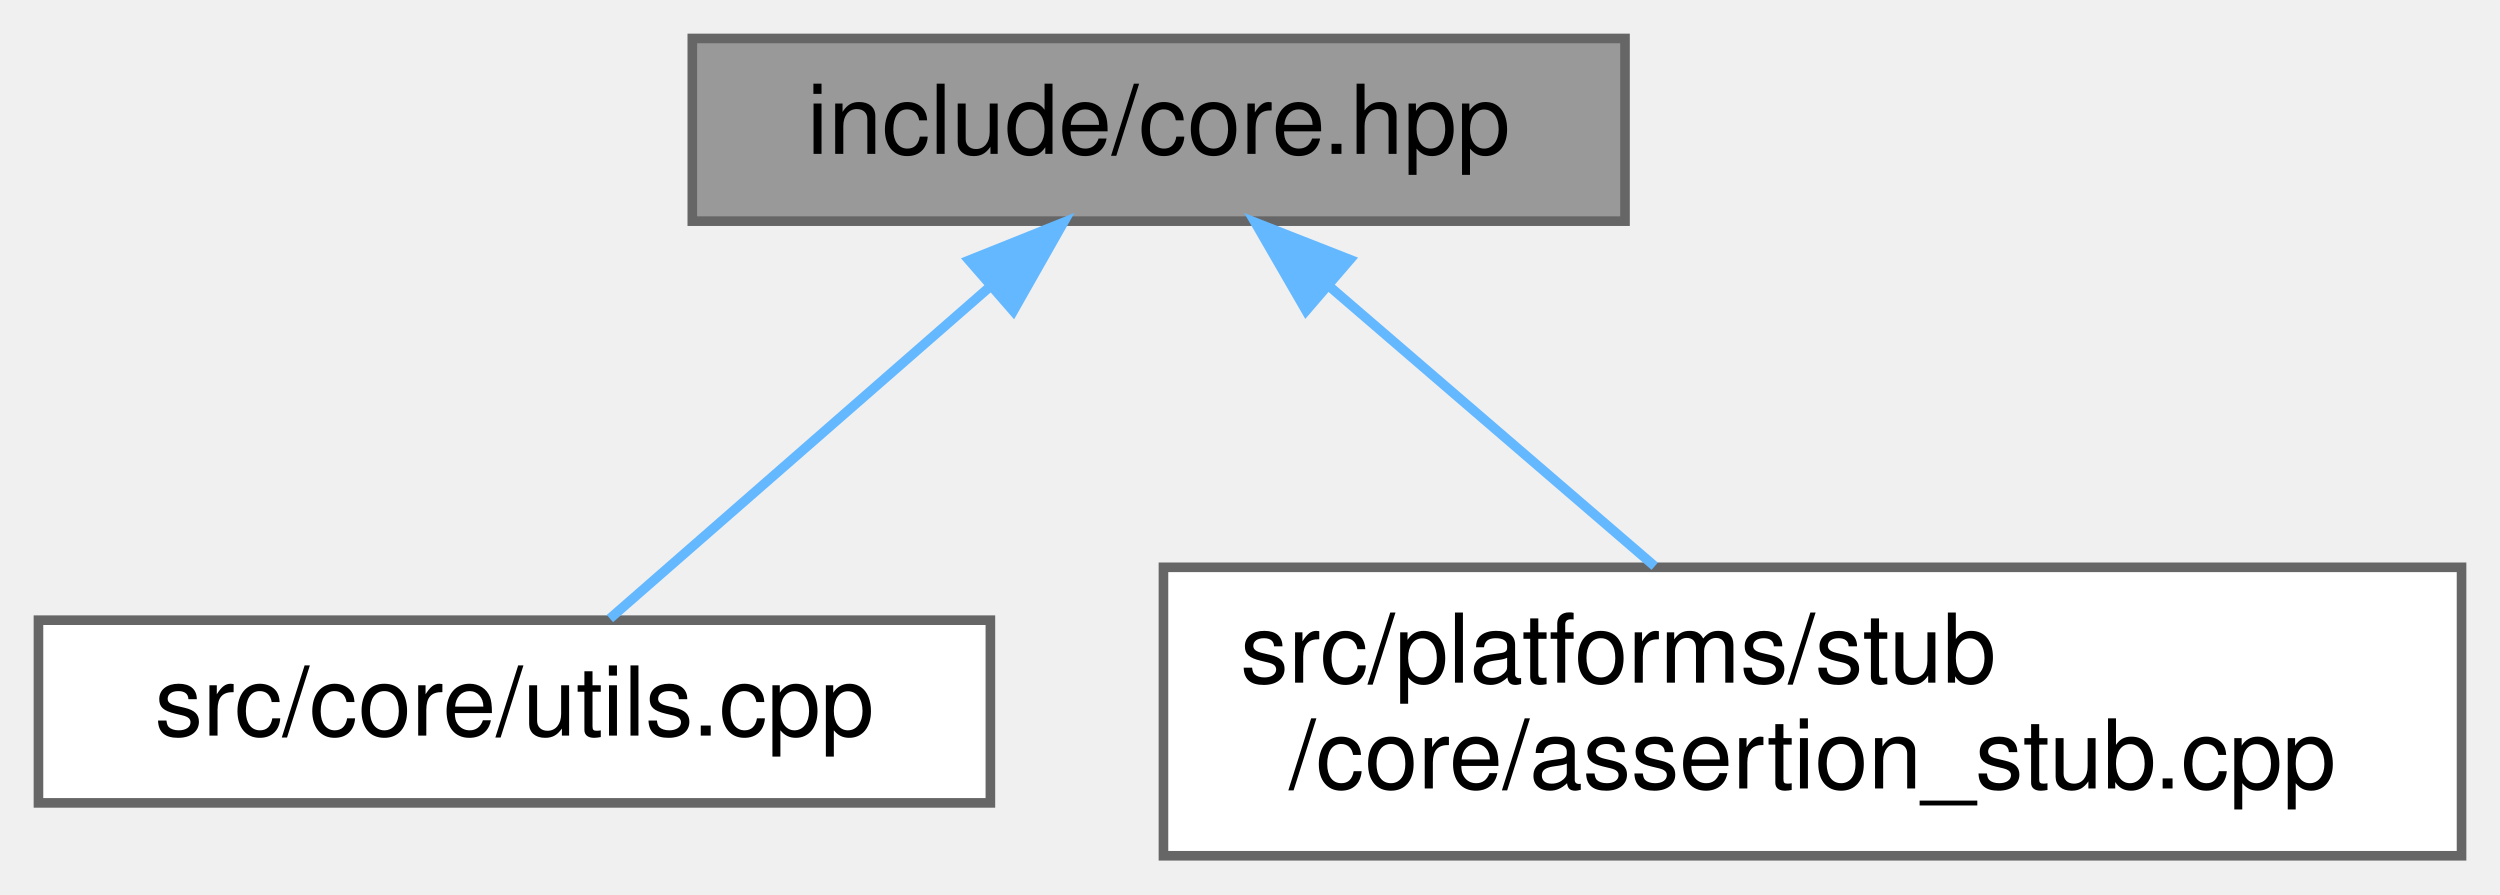
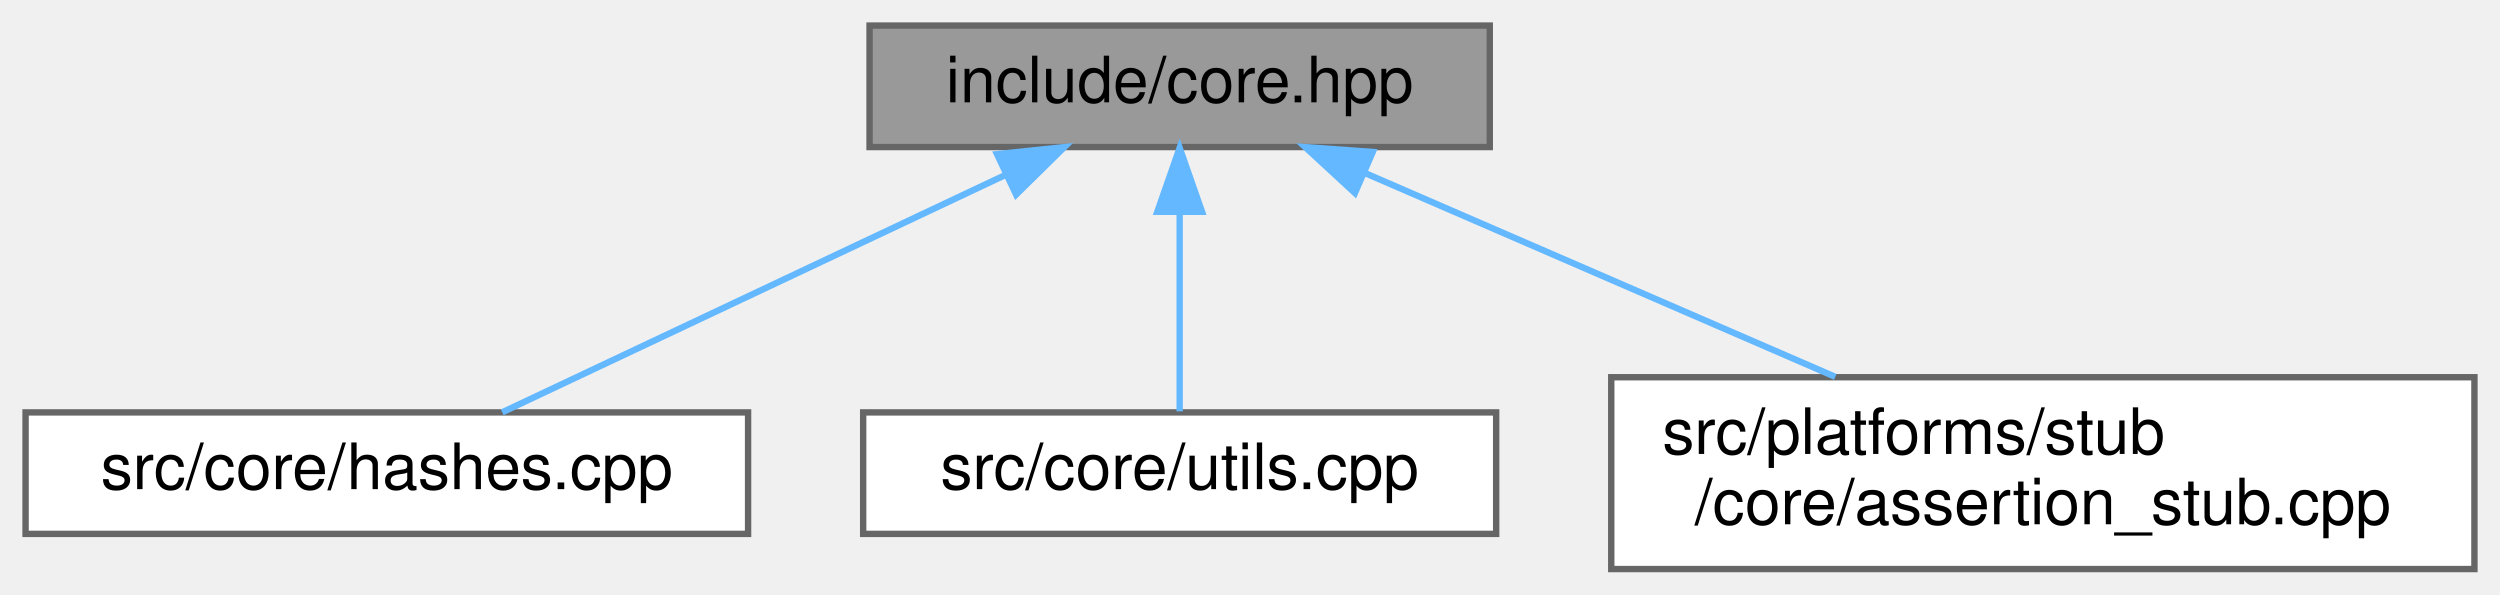
- <svg xmlns="http://www.w3.org/2000/svg" xmlns:xlink="http://www.w3.org/1999/xlink" width="260pt" height="93pt" viewBox="0.00 0.00 260.00 93.00">
+ <svg xmlns="http://www.w3.org/2000/svg" xmlns:xlink="http://www.w3.org/1999/xlink" width="391pt" height="93pt" viewBox="0.00 0.00 391.00 93.00">
  <g id="graph0" class="graph" transform="scale(1 1) rotate(0) translate(4 89)">
    <g id="Node000001" class="node">
      <g id="a_Node000001">
        <a xlink:title=" ">
-           <polygon fill="#999999" stroke="#666666" points="165,-85 68,-85 68,-66 165,-66 165,-85" />
-           <text text-anchor="middle" x="116.5" y="-73" font-family="Helvetica,sans-Serif" font-size="10.00">include/core.hpp</text>
+           <polygon fill="#999999" stroke="#666666" points="229,-85 132,-85 132,-66 229,-66 229,-85" />
+           <text text-anchor="middle" x="180.5" y="-73" font-family="Helvetica,sans-Serif" font-size="10.00">include/core.hpp</text>
        </a>
      </g>
    </g>
    <g id="Node000002" class="node">
      <g id="a_Node000002">
-         <a xlink:href="../../de/d06/utils_8cpp.html" target="_top" xlink:title=" ">
-           <polygon fill="white" stroke="#666666" points="99,-24.5 0,-24.5 0,-5.5 99,-5.5 99,-24.5" />
-           <text text-anchor="middle" x="49.5" y="-12.5" font-family="Helvetica,sans-Serif" font-size="10.00">src/core/utils.cpp</text>
+         <a xlink:href="../../db/d2d/hashes_8cpp.html" target="_top" xlink:title="Implementation of CRC hash functions with lookup tables for optimal performance.">
+           <polygon fill="white" stroke="#666666" points="113,-24.5 0,-24.5 0,-5.5 113,-5.5 113,-24.5" />
+           <text text-anchor="middle" x="56.5" y="-12.5" font-family="Helvetica,sans-Serif" font-size="10.00">src/core/hashes.cpp</text>
        </a>
      </g>
    </g>
    <g id="edge1_Node000001_Node000002" class="edge">
      <g id="a_edge1_Node000001_Node000002">
        <a xlink:title=" ">
-           <path fill="none" stroke="#63b8ff" d="M99,-59.22C86.4,-48.21 69.83,-33.75 59.43,-24.67" />
-           <polygon fill="#63b8ff" stroke="#63b8ff" points="96.78,-61.93 106.61,-65.87 101.38,-56.65 96.78,-61.93" />
+           <path fill="none" stroke="#63b8ff" d="M153.23,-61.63C129.31,-50.35 95.22,-34.27 74.55,-24.52" />
+           <polygon fill="#63b8ff" stroke="#63b8ff" points="151.93,-64.89 162.47,-65.99 154.92,-58.56 151.93,-64.89" />
        </a>
      </g>
    </g>
    <g id="Node000003" class="node">
      <g id="a_Node000003">
-         <a xlink:href="../../d7/d90/assertion__stub_8cpp.html" target="_top" xlink:title=" ">
-           <polygon fill="white" stroke="#666666" points="252,-30 117,-30 117,0 252,0 252,-30" />
-           <text text-anchor="start" x="125" y="-18" font-family="Helvetica,sans-Serif" font-size="10.00">src/platforms/stub</text>
-           <text text-anchor="middle" x="184.5" y="-7" font-family="Helvetica,sans-Serif" font-size="10.00">/core/assertion_stub.cpp</text>
+         <a xlink:href="../../de/d06/utils_8cpp.html" target="_top" xlink:title=" ">
+           <polygon fill="white" stroke="#666666" points="230,-24.5 131,-24.5 131,-5.5 230,-5.5 230,-24.5" />
+           <text text-anchor="middle" x="180.5" y="-12.5" font-family="Helvetica,sans-Serif" font-size="10.00">src/core/utils.cpp</text>
        </a>
      </g>
    </g>
    <g id="edge2_Node000001_Node000003" class="edge">
      <g id="a_edge2_Node000001_Node000003">
        <a xlink:title=" ">
-           <path fill="none" stroke="#63b8ff" d="M134.24,-59.23C144.71,-50.23 157.87,-38.91 168.09,-30.11" />
-           <polygon fill="#63b8ff" stroke="#63b8ff" points="131.83,-56.69 126.53,-65.87 136.4,-62 131.83,-56.69" />
+           <path fill="none" stroke="#63b8ff" d="M180.5,-55.66C180.5,-45.24 180.5,-32.8 180.5,-24.67" />
+           <polygon fill="#63b8ff" stroke="#63b8ff" points="177,-55.87 180.5,-65.87 184,-55.87 177,-55.87" />
+         </a>
+       </g>
+     </g>
+     <g id="Node000004" class="node">
+       <g id="a_Node000004">
+         <a xlink:href="../../d7/d90/assertion__stub_8cpp.html" target="_top" xlink:title=" ">
+           <polygon fill="white" stroke="#666666" points="383,-30 248,-30 248,0 383,0 383,-30" />
+           <text text-anchor="start" x="256" y="-18" font-family="Helvetica,sans-Serif" font-size="10.00">src/platforms/stub</text>
+           <text text-anchor="middle" x="315.5" y="-7" font-family="Helvetica,sans-Serif" font-size="10.00">/core/assertion_stub.cpp</text>
+         </a>
+       </g>
+     </g>
+     <g id="edge3_Node000001_Node000004" class="edge">
+       <g id="a_edge3_Node000001_Node000004">
+         <a xlink:title=" ">
+           <path fill="none" stroke="#63b8ff" d="M209.45,-61.95C231.07,-52.59 260.63,-39.78 283.04,-30.06" />
+           <polygon fill="#63b8ff" stroke="#63b8ff" points="207.91,-58.81 200.13,-65.99 210.7,-65.23 207.91,-58.81" />
        </a>
      </g>
    </g>
  </g>
</svg>
